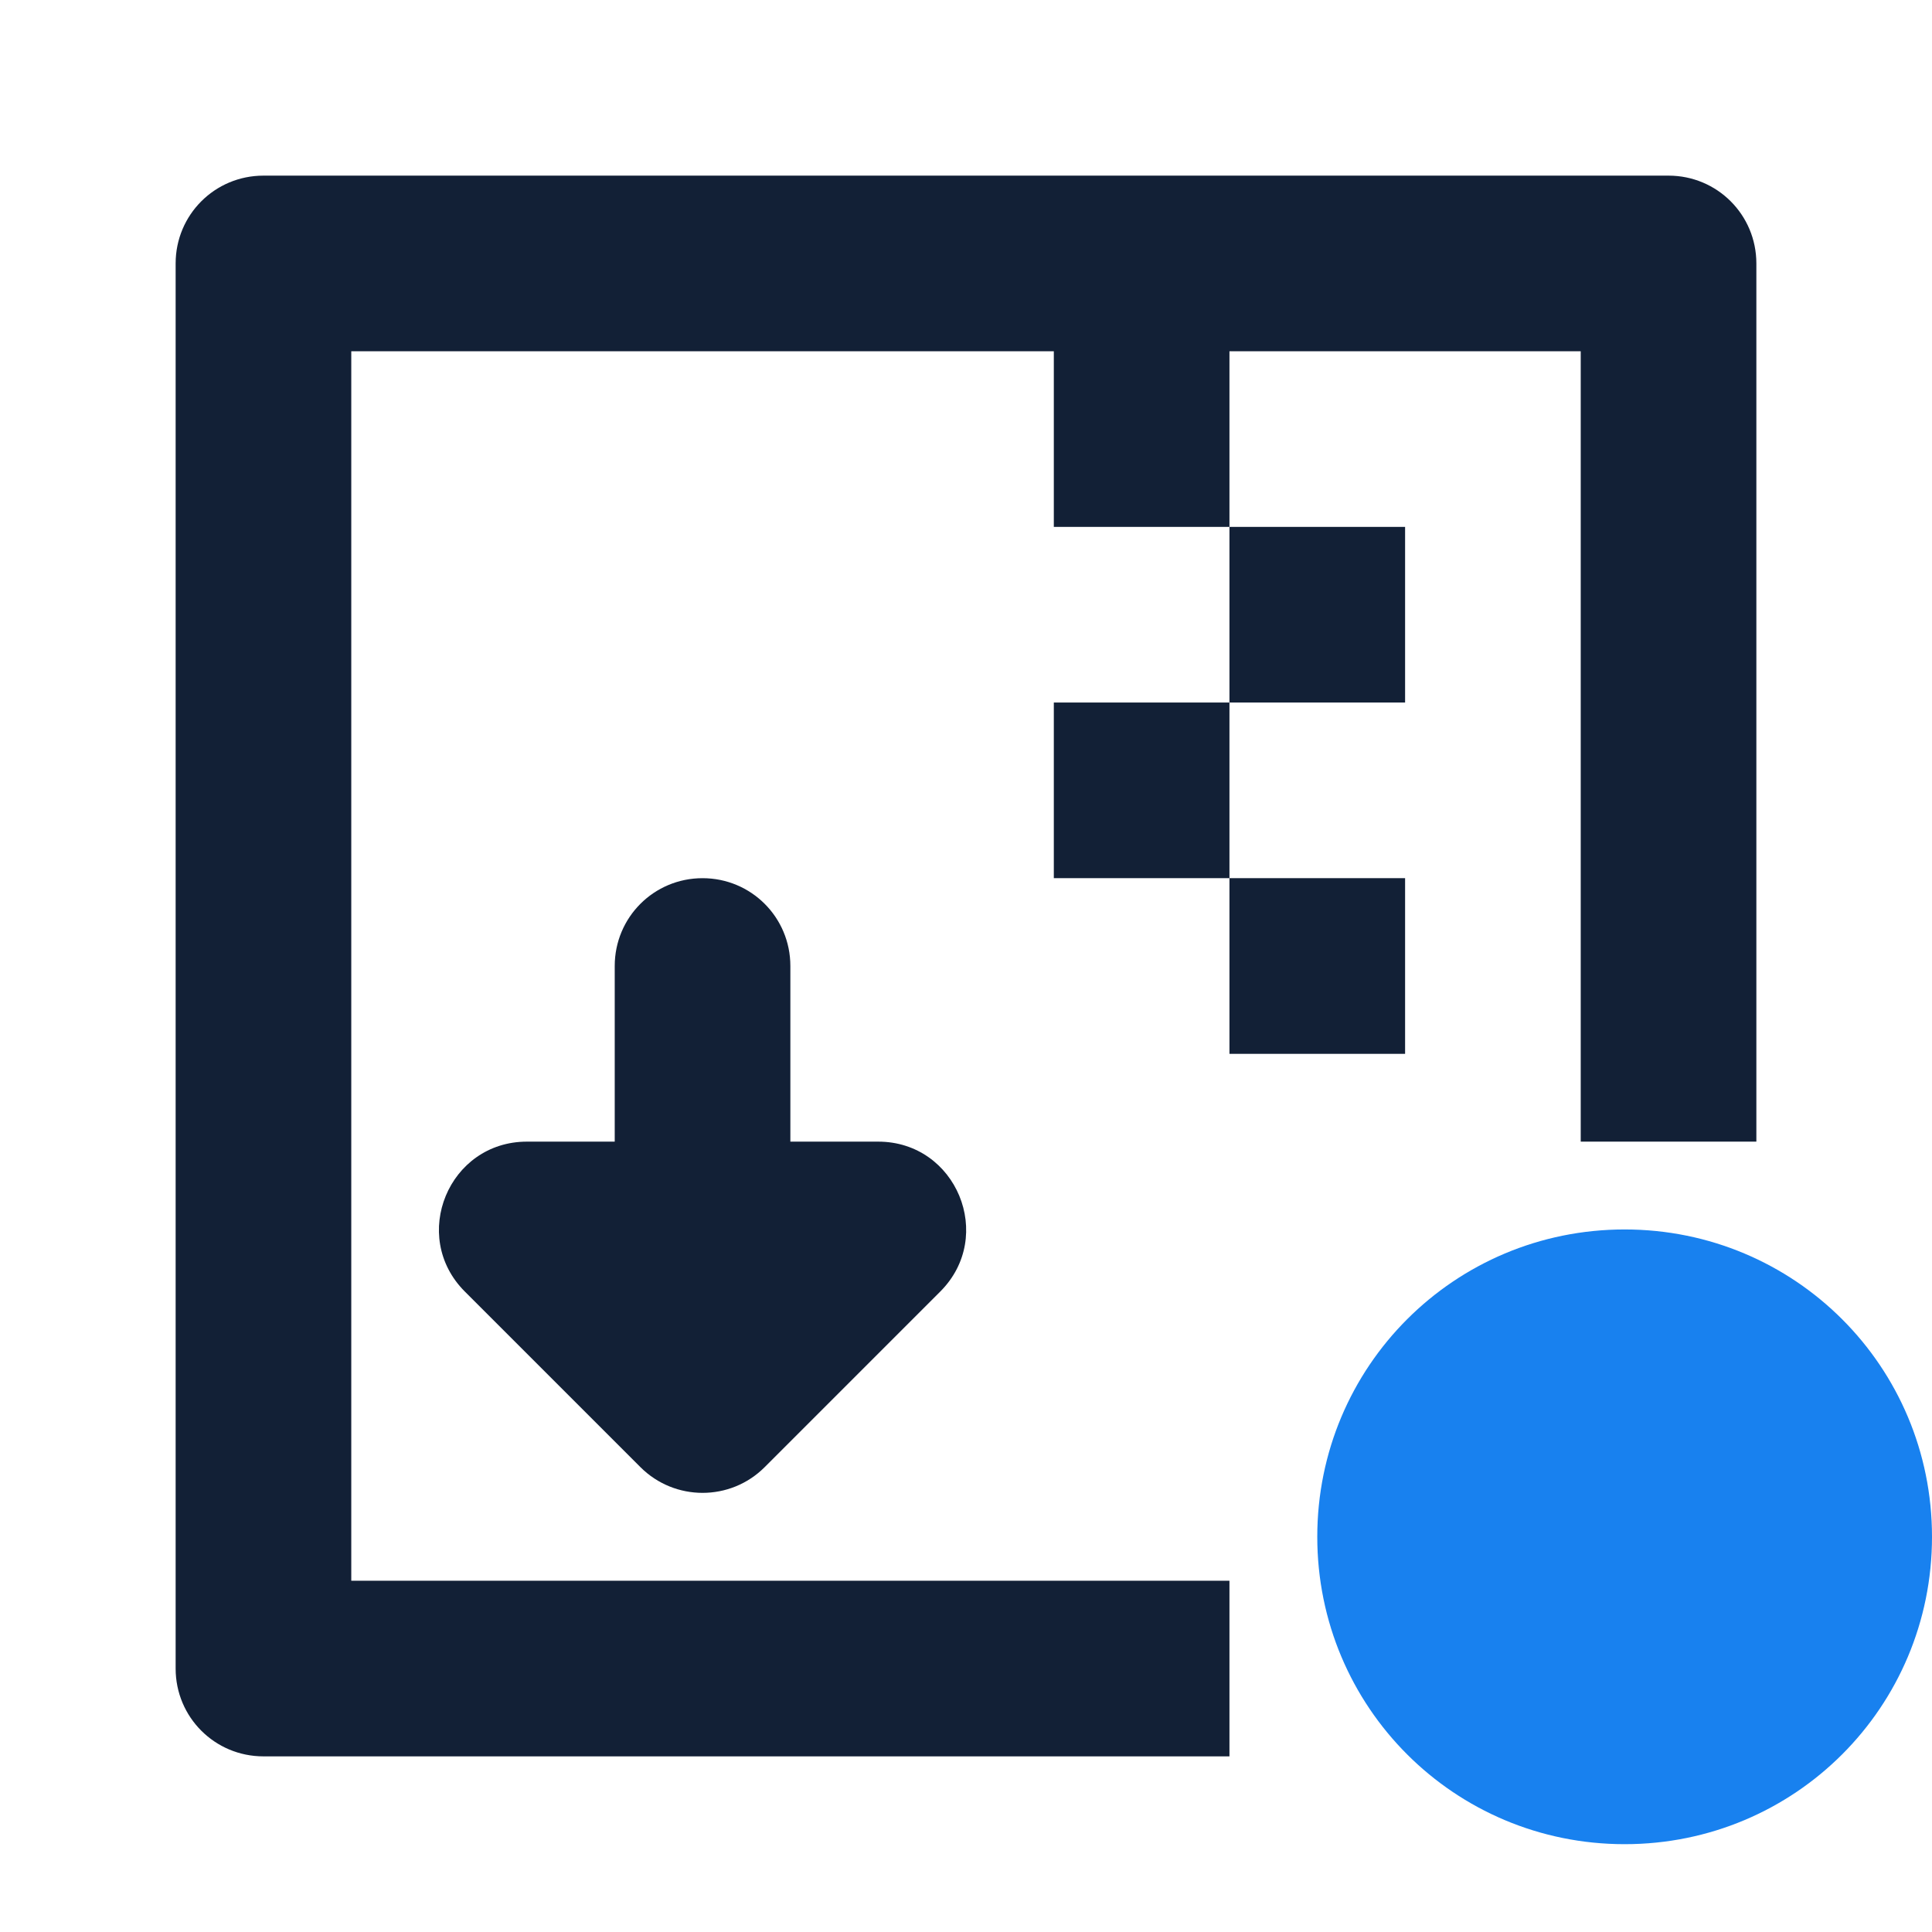
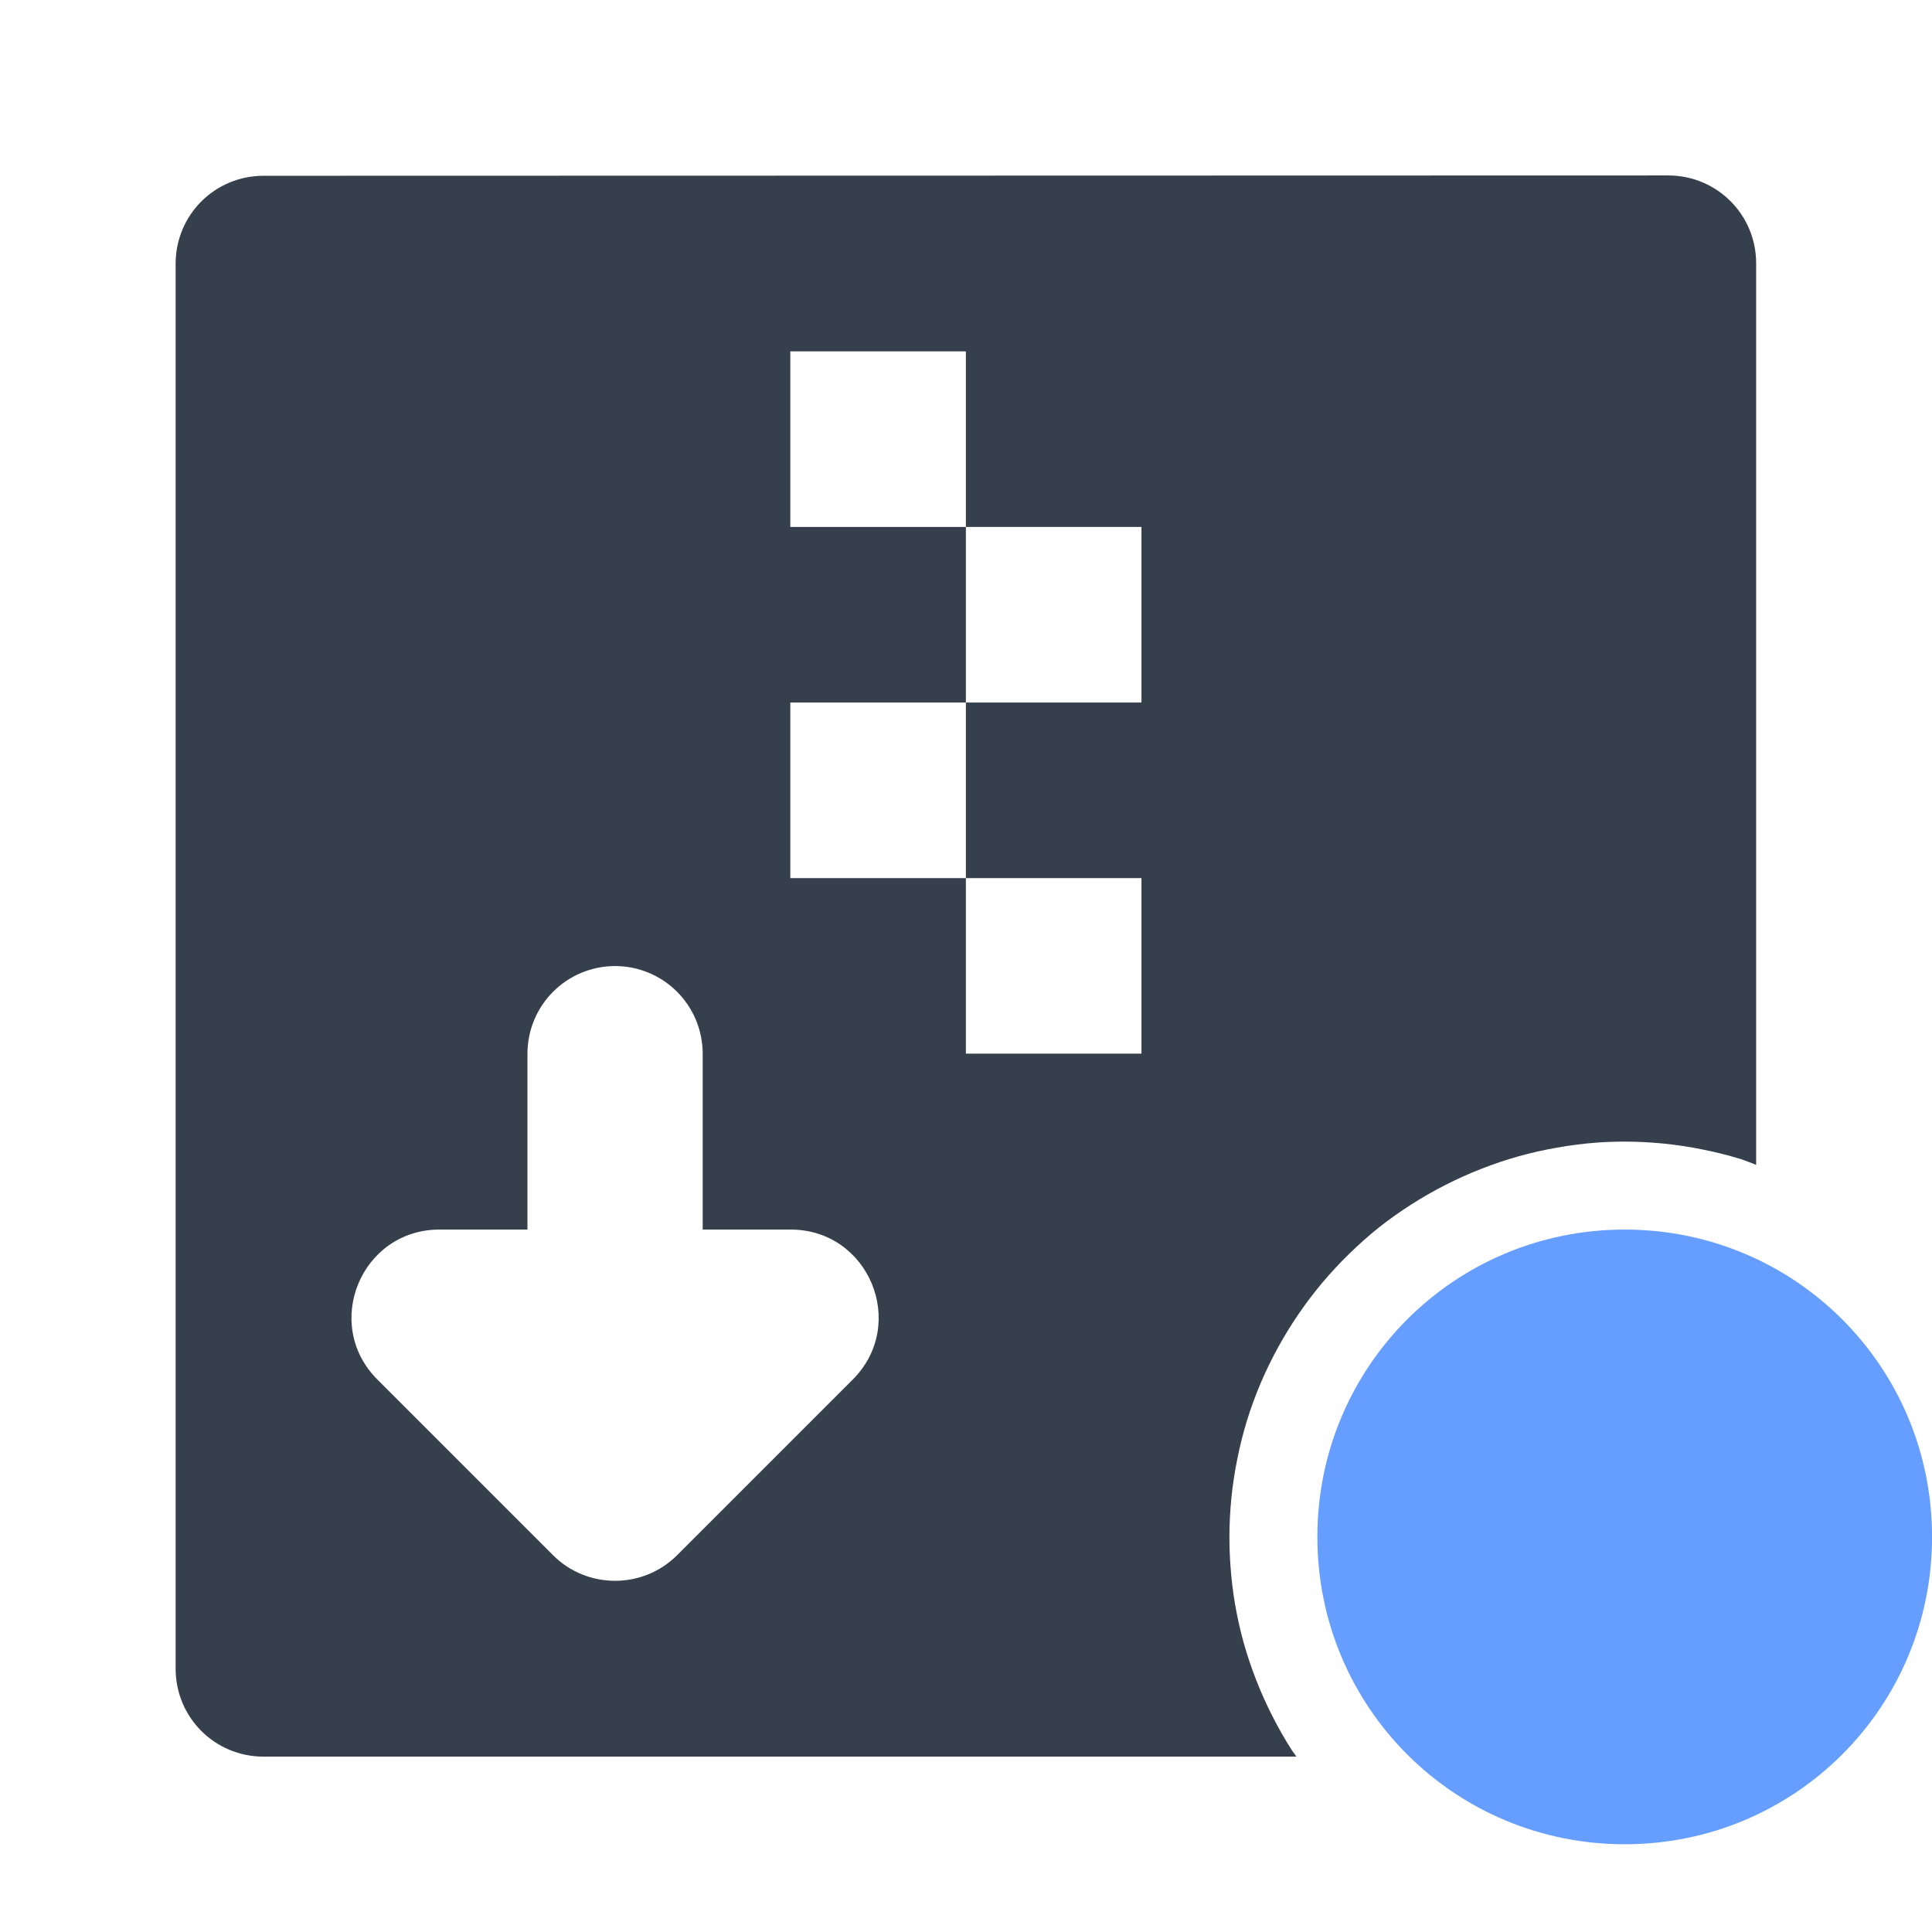
- <svg xmlns="http://www.w3.org/2000/svg" height="22" viewBox="0 0 22 22" width="22">
+ <svg xmlns="http://www.w3.org/2000/svg" height="22" viewBox="0 0 5.821 5.821" width="22">
  <defs id="defs2">
    <style type="text/css" id="current-color-scheme">
      .ColorScheme-Text {
-         color:#122036;
+         color:#36404d;
      }
      </style>
  </defs>
-   <path d="m3 2c-.554 0-1 .446-1 1v16c0 .554.446 1 1 1h11v-2h-10v-14h8v2h2v-2h4v9h2v-10c0-.554-.446-1-1-1zm11 4v2h2v-2zm0 2h-2v2h2zm0 2v2h2v-2zm-6 0c-.554 0-1 .446-1 1v2h-1c-.891 0-1.337 1.077-.707 1.707l2 2c.391.39 1.024.39 1.414 0l2-2c.63-.63.184-1.707-.707-1.707h-1v-2c0-.554-.446-1-1-1z" fill="currentColor" style="fill:currentColor;fill-opacity:1;stroke:none" class="ColorScheme-Text" />
-   <path d="m18.5 14c1.939 0 3.5 1.561 3.5 3.5s-1.561 3.5-3.5 3.5-3.5-1.561-3.5-3.5 1.561-3.5 3.5-3.5z" fill="#1680ef" opacity=".99" />
+   <g transform="translate(3.704167 -288.5334)">
+     <path d="m-2.91 289.063c-.147 0-.265.118-.265.265v4.233c0 .147.118.265.265.265h2.91.202a1.191 1.191 0 0 1 -.013-.018 1.191 1.191 0 0 1 -.059-.103 1.191 1.191 0 0 1 -.049-.109 1.191 1.191 0 0 1 -.038-.113 1.191 1.191 0 0 1 -.026-.116 1.191 1.191 0 0 1 -.014-.118 1.191 1.191 0 0 1 -.003-.084 1.191 1.191 0 0 1 .006-.119 1.191 1.191 0 0 1 .018-.118 1.191 1.191 0 0 1 .029-.115 1.191 1.191 0 0 1 .041-.112 1.191 1.191 0 0 1 .052-.107 1.191 1.191 0 0 1 .062-.101 1.191 1.191 0 0 1 .072-.095 1.191 1.191 0 0 1 .081-.087 1.191 1.191 0 0 1 .089-.079 1.191 1.191 0 0 1 .097-.069 1.191 1.191 0 0 1 .103-.059 1.191 1.191 0 0 1 .109-.049 1.191 1.191 0 0 1 .113-.038 1.191 1.191 0 0 1 .116-.026 1.191 1.191 0 0 1 .118-.015 1.191 1.191 0 0 1 .084-.003 1.191 1.191 0 0 1 .119.006 1.191 1.191 0 0 1 .118.018 1.191 1.191 0 0 1 .115.029 1.191 1.191 0 0 1 .045.017v-.07-2.646c0-.147-.118-.265-.265-.265zm1.587.529h.529v.529h.529v.529h-.529v.529h.529v.529h-.529v-.529h-.529v-.529h.529v-.529h-.529zm-.529 1.852c.147 0 .265.118.265.265v.529h.265c.236 0.0.354.285.187.452l-.529.529c-.103.103-.271.103-.374 0l-.529-.529c-.167-.167-.049-.452.187-.452h.265v-.529c0-.147.118-.265.265-.265z" fill="currentColor" style="fill:currentColor;fill-opacity:1;stroke:none" class="ColorScheme-Text" />
+     <path d="m1.191 292.238c.513 0 .926.413.926.926s-.413.926-.926.926c-.513 0-.926-.413-.926-.926s.413-.926.926-.926z" fill="#649dff" opacity=".99" stroke-width=".265" />
+   </g>
</svg>
